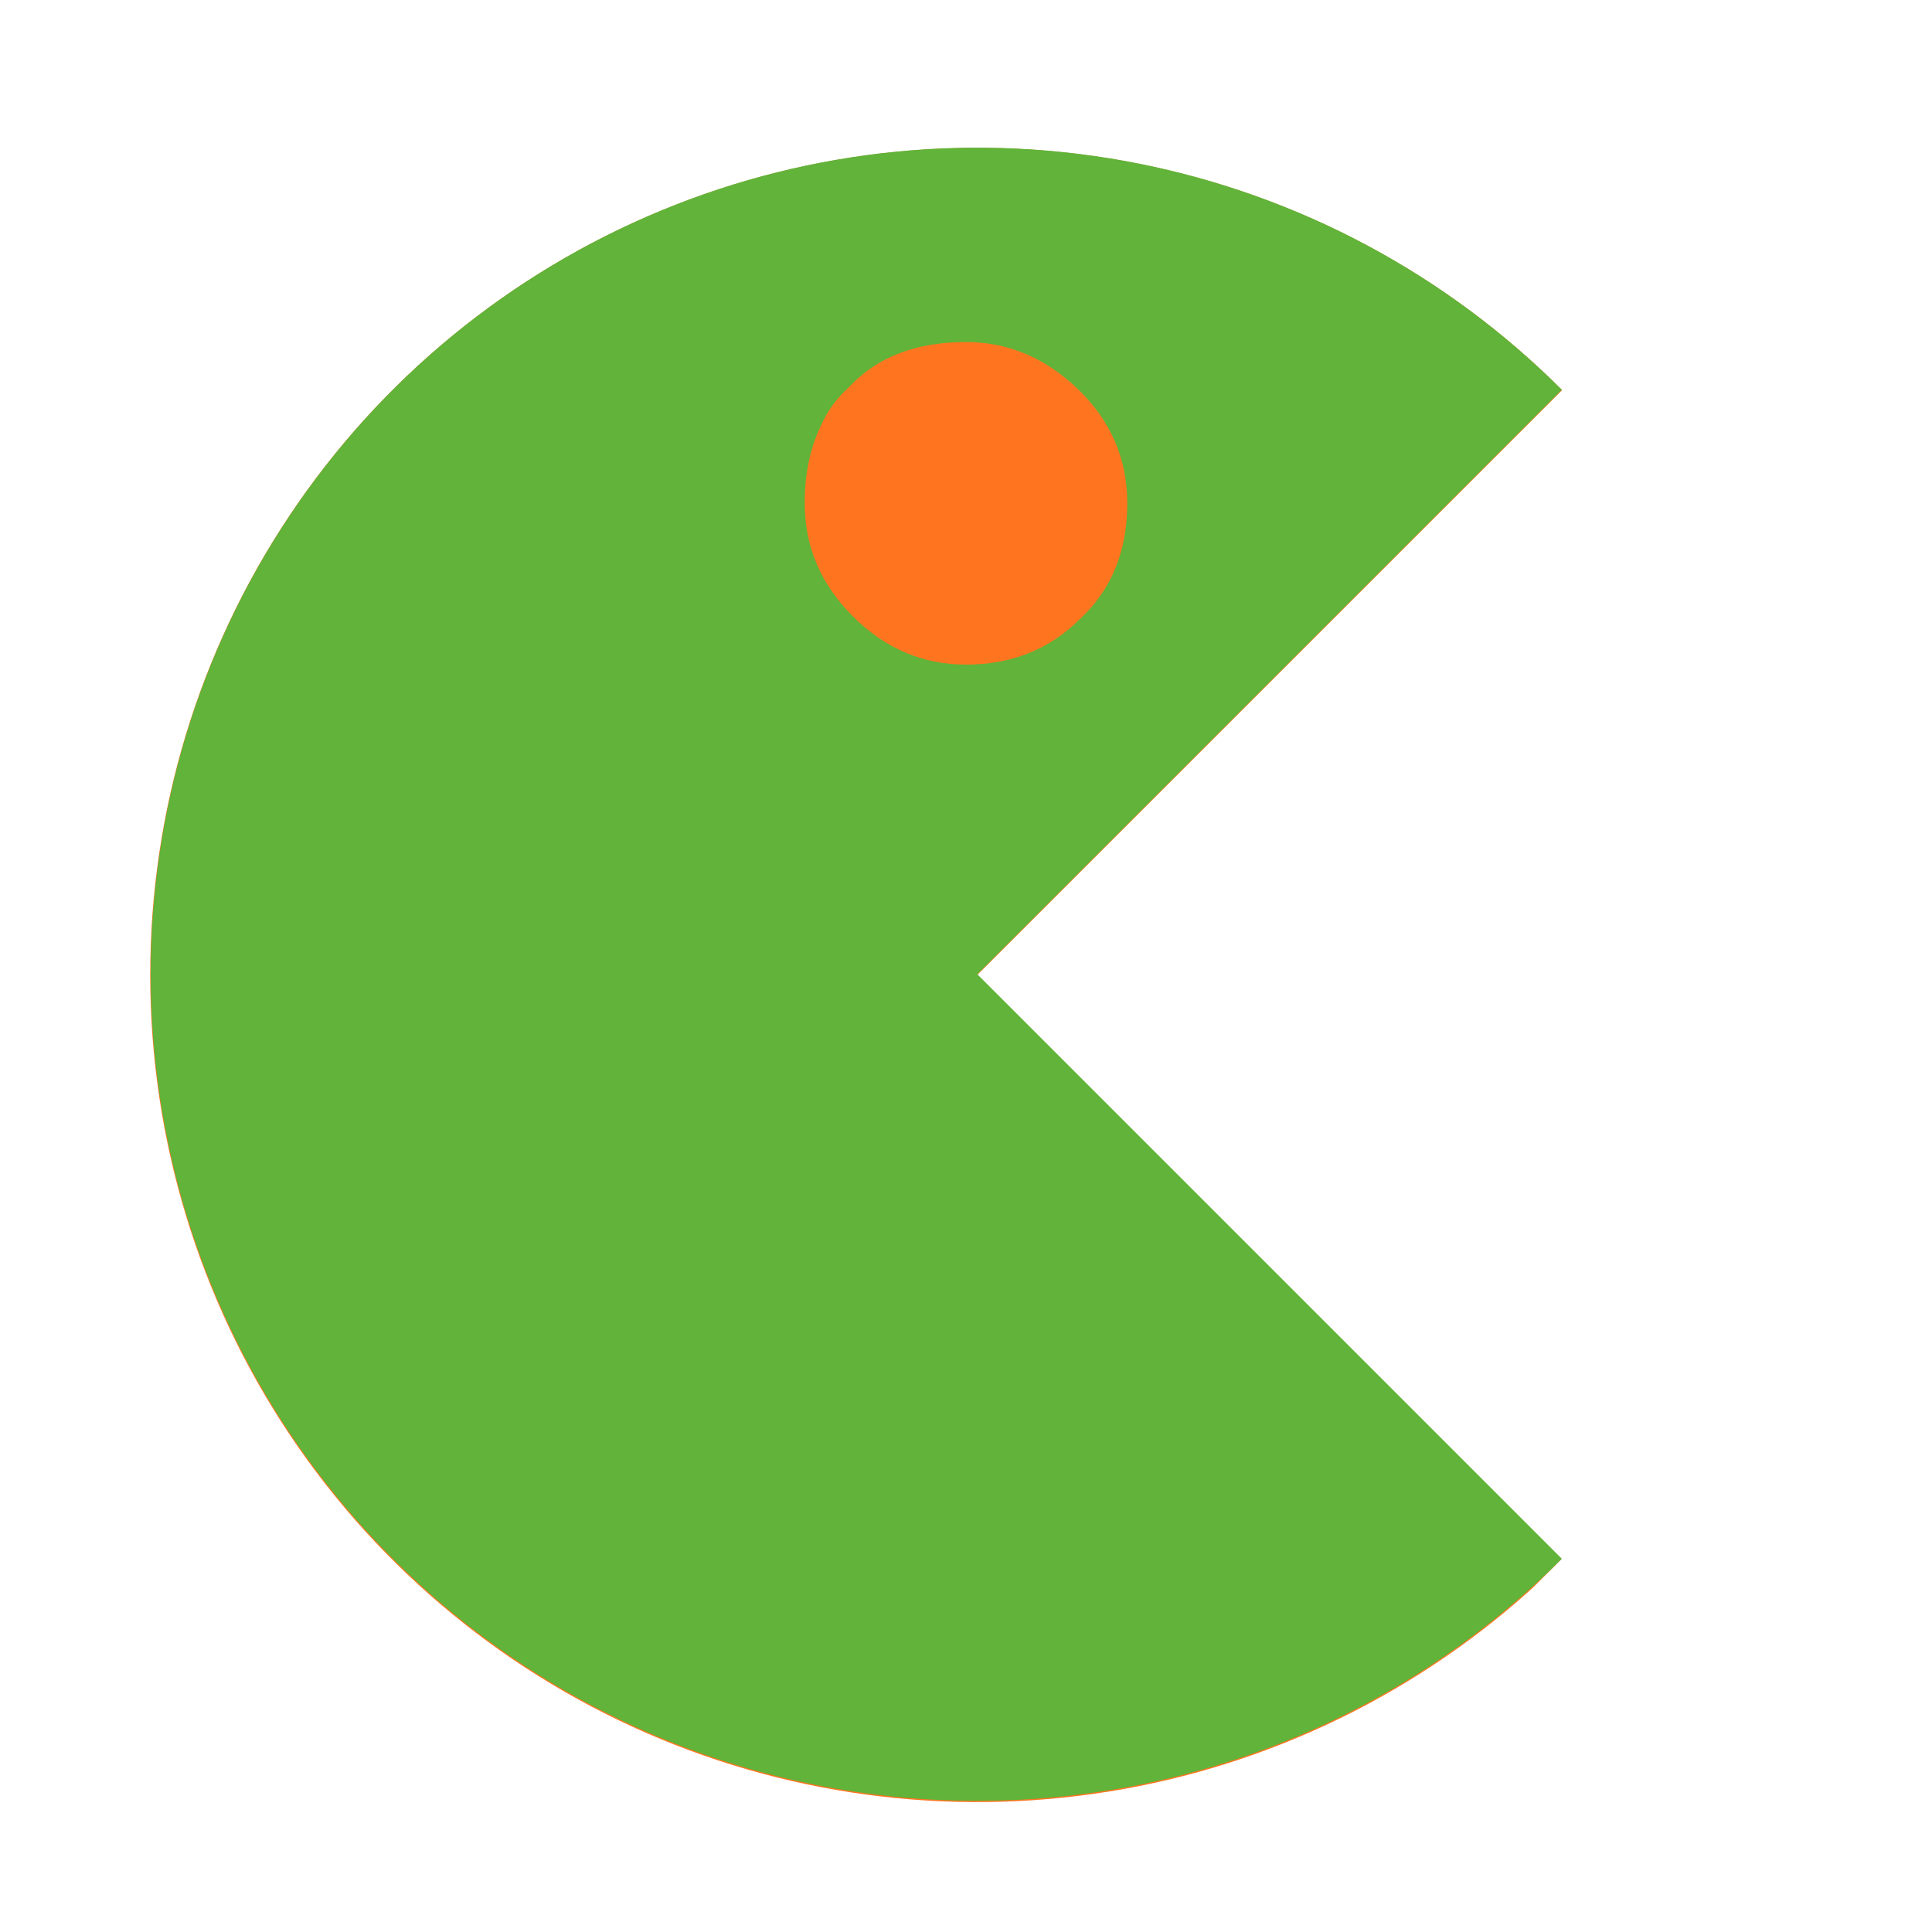
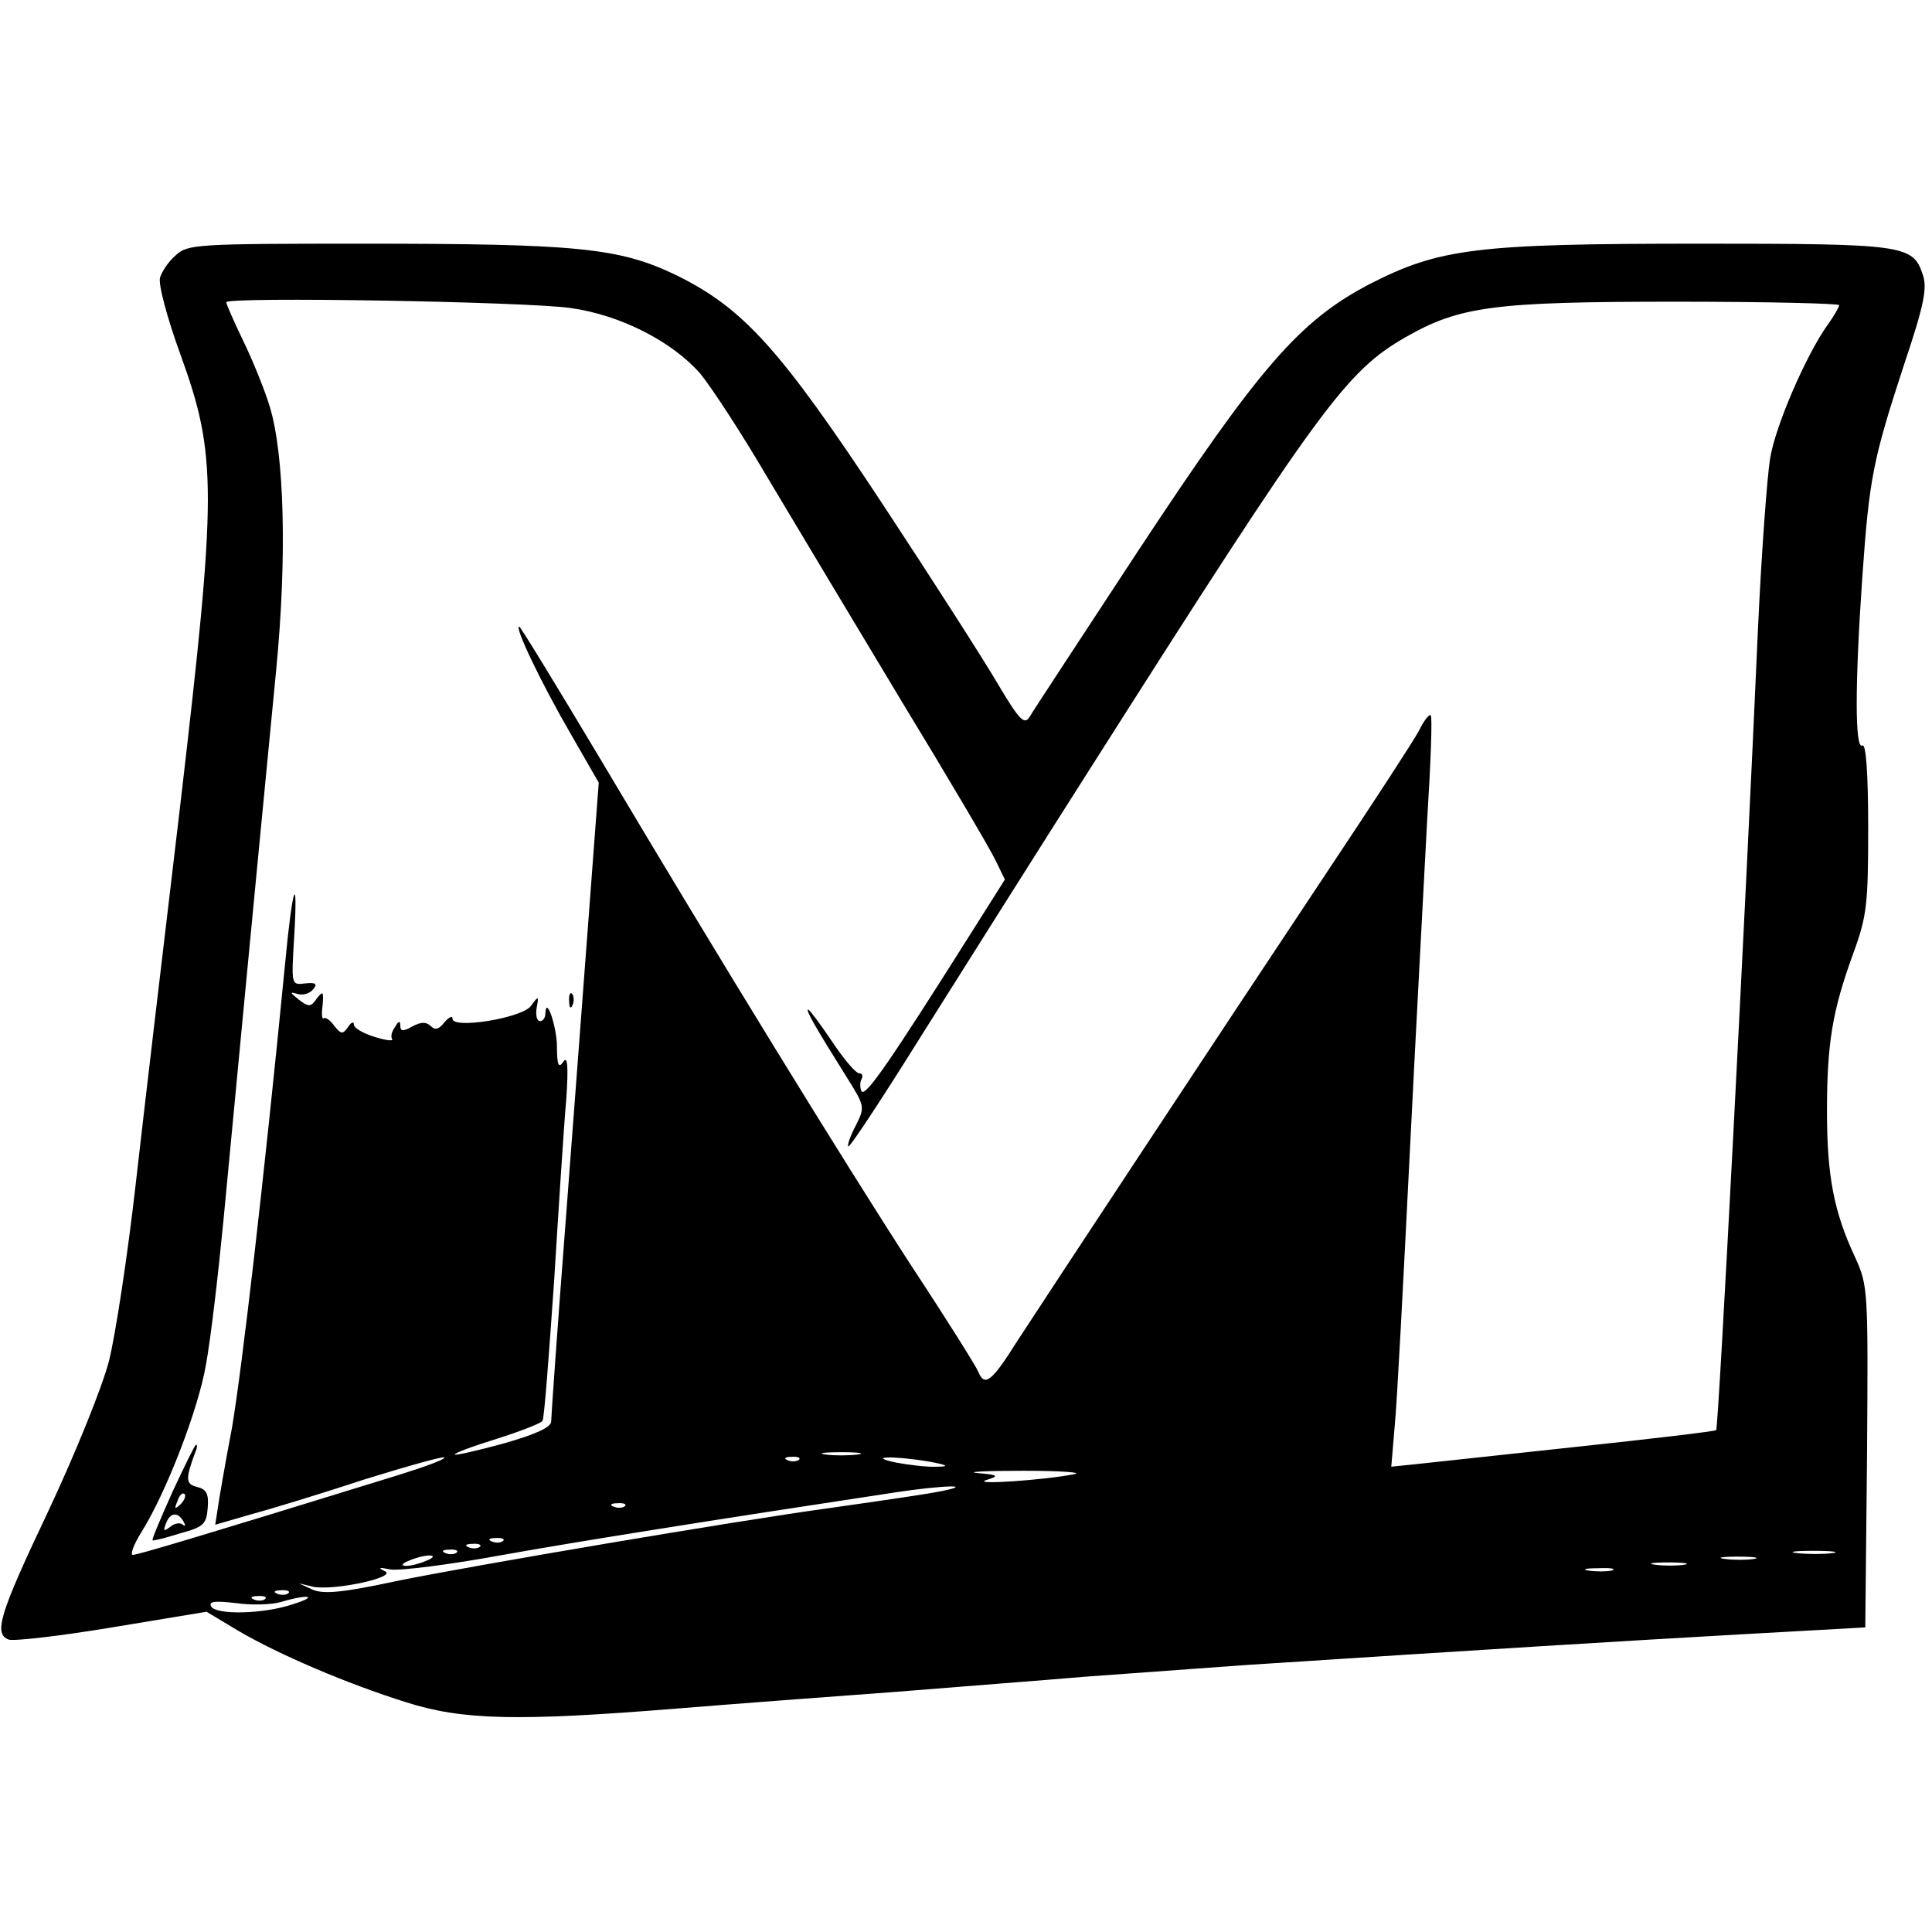
- <svg xmlns="http://www.w3.org/2000/svg" width="500" zoomAndPan="magnify" viewBox="0 0 375 375" height="500" preserveAspectRatio="xMidYMid meet" version="1.0">
-   <defs>
-     <g />
-     <clipPath id="d62632d413">
-       <path d="M 29 28 L 304 28 L 304 350 L 29 350 Z M 29 28 " clip-rule="nonzero" />
-     </clipPath>
-     <clipPath id="ecc8b4d8ed">
-       <path d="M 187.496 -39.996 L 416.602 189.105 L 187.496 418.207 L -41.605 189.105 Z M 187.496 -39.996 " clip-rule="nonzero" />
-     </clipPath>
-     <clipPath id="3016db942f">
-       <path d="M 187.496 -39.996 L 416.602 189.105 L 187.496 418.207 L -41.605 189.105 Z M 187.496 -39.996 " clip-rule="nonzero" />
-     </clipPath>
-     <clipPath id="029f8ae6a8">
-       <path d="M 29 28 L 304 28 L 304 350 L 29 350 Z M 29 28 " clip-rule="nonzero" />
-     </clipPath>
-     <clipPath id="2d374b5e76">
-       <path d="M 187.496 -39.996 L 416.602 189.105 L 187.496 418.207 L -41.605 189.105 Z M 187.496 -39.996 " clip-rule="nonzero" />
-     </clipPath>
-     <clipPath id="544d823606">
-       <path d="M 187.496 -39.996 L 416.602 189.105 L 187.496 418.207 L -41.605 189.105 Z M 187.496 -39.996 " clip-rule="nonzero" />
-     </clipPath>
-     <clipPath id="b88a276116">
-       <path d="M 187.496 -39.996 L 416.602 189.105 L 187.496 418.207 L -41.605 189.105 Z M 187.496 -39.996 " clip-rule="nonzero" />
-     </clipPath>
-     <clipPath id="98c26e11a4">
-       <rect x="0" width="103" y="0" height="208" />
-     </clipPath>
-   </defs>
-   <g clip-path="url(#d62632d413)">
-     <g clip-path="url(#ecc8b4d8ed)">
-       <g clip-path="url(#3016db942f)">
-         <path fill="#ff751f" d="M 303.215 302.762 C 280.766 325.215 252.16 340.504 221.016 346.699 C 189.875 352.891 157.594 349.715 128.262 337.562 C 98.926 325.41 73.852 304.836 56.211 278.434 C 38.57 252.031 29.156 220.992 29.156 189.242 C 29.156 157.488 38.57 126.449 56.211 100.051 C 73.852 73.648 98.926 53.07 128.262 40.922 C 157.594 28.77 189.875 25.59 221.016 31.785 C 252.16 37.98 280.766 53.27 303.215 75.723 L 189.695 189.242 Z M 303.215 302.762 " fill-opacity="1" fill-rule="nonzero" />
-       </g>
-     </g>
-   </g>
-   <g clip-path="url(#029f8ae6a8)">
-     <g clip-path="url(#2d374b5e76)">
-       <g clip-path="url(#544d823606)">
-         <g clip-path="url(#b88a276116)">
-           <path fill="#61b33a" d="M 303.145 302.551 C 280.707 324.988 252.117 340.27 220.996 346.461 C 189.875 352.652 157.613 349.473 128.297 337.332 C 98.98 325.188 73.922 304.621 56.293 278.238 C 38.664 251.852 29.254 220.832 29.254 189.102 C 29.254 157.367 38.664 126.348 56.293 99.965 C 73.922 73.578 98.98 53.016 128.297 40.871 C 157.613 28.727 189.875 25.551 220.996 31.742 C 252.117 37.93 280.707 53.211 303.145 75.652 L 189.695 189.102 Z M 303.145 302.551 " fill-opacity="1" fill-rule="nonzero" />
-         </g>
-       </g>
-     </g>
-   </g>
-   <g transform="matrix(1, 0, 0, 1, 136, 0)">
-     <g clip-path="url(#98c26e11a4)">
-       <g fill="#ff751f" fill-opacity="1">
-         <g transform="translate(0.457164, 116.4035)">
-           <g>
-             <path d="M 19.734 -18.719 C 19.734 -21.664 20.016 -24.441 20.578 -27.047 C 21.148 -29.66 22.062 -32.211 23.312 -34.703 C 24.562 -37.203 26.207 -39.359 28.25 -41.172 C 33.688 -47.066 41.285 -50.016 51.047 -50.016 C 59.211 -50.016 66.469 -46.953 72.812 -40.828 C 79.164 -34.703 82.344 -27.332 82.344 -18.719 C 82.344 -9.414 79.281 -1.926 73.156 3.75 C 67.258 9.645 59.891 12.594 51.047 12.594 C 42.648 12.594 35.332 9.473 29.094 3.234 C 22.852 -3.004 19.734 -10.32 19.734 -18.719 Z M 19.734 -18.719 " />
-           </g>
-         </g>
-       </g>
-     </g>
+ <svg xmlns="http://www.w3.org/2000/svg" version="1.0" width="333pt" height="333pt" viewBox="0 0 333 333" preserveAspectRatio="xMidYMid meet">
+   <g transform="translate(0,333) scale(0.1,-0.1)" fill="#000000" stroke="none">
+     <path d="M303 2890 c-12 -10 -24 -28 -27 -38 -4 -10 12 -70 35 -133 63 -174 63 -234 0 -774 -28 -236 -63 -531 -77 -655 -14 -124 -35 -261 -46 -305 -11 -44 -58 -160 -104 -258 -86 -181 -95 -213 -69 -223 8 -3 88 6 178 21 l163 27 55 -33 c70 -41 187 -91 289 -123 97 -31 192 -33 465 -11 99 8 270 21 380 29 110 9 256 20 325 26 69 5 193 14 275 20 414 27 660 42 855 53 l215 12 3 294 c2 291 2 294 -21 345 -36 77 -48 139 -48 250 0 117 9 173 45 272 24 65 26 86 26 218 0 96 -4 145 -10 141 -13 -8 -13 105 0 292 12 169 18 200 72 365 35 104 40 132 32 155 -17 51 -32 53 -384 53 -386 0 -449 -8 -570 -70 -120 -63 -189 -142 -398 -459 -97 -148 -182 -277 -187 -286 -9 -15 -17 -8 -55 56 -24 41 -113 180 -198 309 -178 270 -241 339 -357 396 -98 47 -170 54 -541 54 -285 0 -301 -1 -321 -20z m681 -91 c86 -12 175 -58 223 -113 19 -23 72 -104 117 -181 46 -77 149 -249 229 -382 81 -133 154 -257 163 -276 l16 -33 -60 -95 c-137 -217 -180 -280 -187 -270 -3 6 -3 16 0 21 3 6 1 10 -4 10 -6 0 -27 25 -47 55 -20 30 -39 55 -41 55 -5 0 12 -30 66 -116 32 -51 32 -52 16 -84 -9 -17 -15 -34 -13 -36 3 -2 60 85 128 194 68 108 199 316 292 462 394 620 438 680 541 739 93 53 151 61 465 61 155 0 282 -3 282 -6 0 -3 -9 -19 -20 -34 -37 -52 -90 -174 -99 -230 -5 -30 -15 -163 -21 -295 -21 -478 -68 -1377 -72 -1380 -2 -2 -111 -15 -243 -29 -132 -14 -257 -28 -278 -30 l-39 -4 6 71 c4 40 15 252 26 472 11 220 25 478 30 574 6 95 9 176 6 178 -2 3 -12 -9 -20 -26 -9 -17 -80 -126 -158 -243 -189 -284 -481 -727 -535 -810 -44 -70 -56 -79 -67 -52 -3 8 -55 91 -115 182 -118 182 -332 530 -540 880 -73 122 -134 222 -136 222 -9 0 39 -99 87 -182 l50 -87 -16 -213 c-9 -117 -27 -361 -41 -543 -14 -181 -25 -337 -25 -345 0 -10 -26 -22 -82 -38 -44 -12 -83 -21 -84 -19 -2 2 30 14 72 27 41 13 77 27 79 31 3 3 11 111 20 240 8 129 17 270 21 314 4 58 2 76 -5 65 -8 -12 -11 -6 -11 25 0 35 -19 91 -20 58 0 -7 -4 -13 -9 -13 -6 0 -8 10 -6 23 4 21 3 21 -10 3 -16 -21 -135 -40 -135 -22 0 6 -6 3 -14 -6 -9 -12 -16 -14 -23 -7 -8 8 -17 8 -32 0 -16 -9 -21 -9 -21 1 0 9 -3 9 -9 -2 -6 -8 -8 -17 -5 -21 2 -4 -12 -2 -31 4 -19 6 -35 15 -35 21 0 6 -5 4 -10 -4 -9 -13 -12 -13 -24 2 -7 10 -15 15 -18 13 -3 -3 -4 7 -2 22 2 24 1 26 -10 12 -10 -15 -14 -15 -31 -2 -15 12 -16 14 -3 10 9 -3 21 0 27 7 9 10 6 13 -13 11 -24 -3 -24 -3 -19 79 7 119 -3 90 -16 -49 -37 -378 -74 -694 -91 -795 -12 -63 -23 -127 -25 -142 l-4 -26 62 18 c34 9 122 36 195 60 74 23 135 40 138 38 2 -3 -33 -16 -78 -30 -353 -109 -451 -138 -459 -138 -5 0 1 17 14 38 43 68 99 213 112 290 8 43 21 154 30 247 15 158 52 548 91 950 19 196 14 372 -11 454 -9 30 -30 81 -46 114 -16 33 -29 63 -29 66 0 10 521 1 594 -10z m494 -1976 c-16 -2 -40 -2 -55 0 -16 2 -3 4 27 4 30 0 43 -2 28 -4z m-101 -9 c-3 -3 -12 -4 -19 -1 -8 3 -5 6 6 6 11 1 17 -2 13 -5z m223 -3 c34 -6 37 -9 15 -9 -16 -1 -48 3 -70 7 -53 11 -5 12 55 2z m251 -22 c-50 -10 -179 -19 -151 -10 23 7 21 9 -15 12 -22 2 13 4 79 4 65 0 104 -3 87 -6z m-256 -34 c-44 -7 -120 -18 -170 -25 -154 -21 -614 -99 -741 -125 -93 -20 -126 -23 -145 -15 l-24 11 25 -6 c37 -7 147 17 123 27 -12 6 -10 7 9 3 15 -3 103 8 195 25 141 25 348 58 678 108 33 5 76 10 95 10 19 0 -1 -6 -45 -13z m-518 -21 c-3 -3 -12 -4 -19 -1 -8 3 -5 6 6 6 11 1 17 -2 13 -5z m-210 -60 c-3 -3 -12 -4 -19 -1 -8 3 -5 6 6 6 11 1 17 -2 13 -5z m-40 -10 c-3 -3 -12 -4 -19 -1 -8 3 -5 6 6 6 11 1 17 -2 13 -5z m-40 -10 c-3 -3 -12 -4 -19 -1 -8 3 -5 6 6 6 11 1 17 -2 13 -5z m2371 -1 c-15 -2 -42 -2 -60 0 -18 2 -6 4 27 4 33 0 48 -2 33 -4z m-2423 -13 c-11 -5 -27 -9 -35 -9 -9 0 -8 4 5 9 11 5 27 9 35 9 9 0 8 -4 -5 -9z m2288 3 c-13 -2 -35 -2 -50 0 -16 2 -5 4 22 4 28 0 40 -2 28 -4z m-120 -10 c-13 -2 -35 -2 -50 0 -16 2 -5 4 22 4 28 0 40 -2 28 -4z m-125 -10 c-10 -2 -28 -2 -40 0 -13 2 -5 4 17 4 22 1 32 -1 23 -4z m-2281 -39 c-3 -3 -12 -4 -19 -1 -8 3 -5 6 6 6 11 1 17 -2 13 -5z m-40 -10 c-3 -3 -12 -4 -19 -1 -8 3 -5 6 6 6 11 1 17 -2 13 -5z m48 -9 c-50 -17 -132 -19 -141 -4 -5 9 6 10 42 6 27 -4 63 -3 79 2 47 14 65 10 20 -4z" />
+     <path d="M981 1604 c0 -11 3 -14 6 -6 3 7 2 16 -1 19 -3 4 -6 -2 -5 -13z" />
+     <path d="M297 758 c-20 -45 -36 -82 -34 -83 1 -1 22 4 47 12 41 11 46 16 48 44 2 24 -2 32 -18 36 -20 5 -21 13 -3 61 3 6 3 12 1 12 -2 0 -20 -37 -41 -82z m14 -21 c-10 -9 -11 -8 -5 6 3 10 9 15 12 12 3 -3 0 -11 -7 -18z m5 -29 c4 -7 4 -10 -1 -6 -4 4 -14 3 -22 -4 -11 -8 -12 -7 -7 6 7 19 20 21 30 4z" />
  </g>
</svg>
